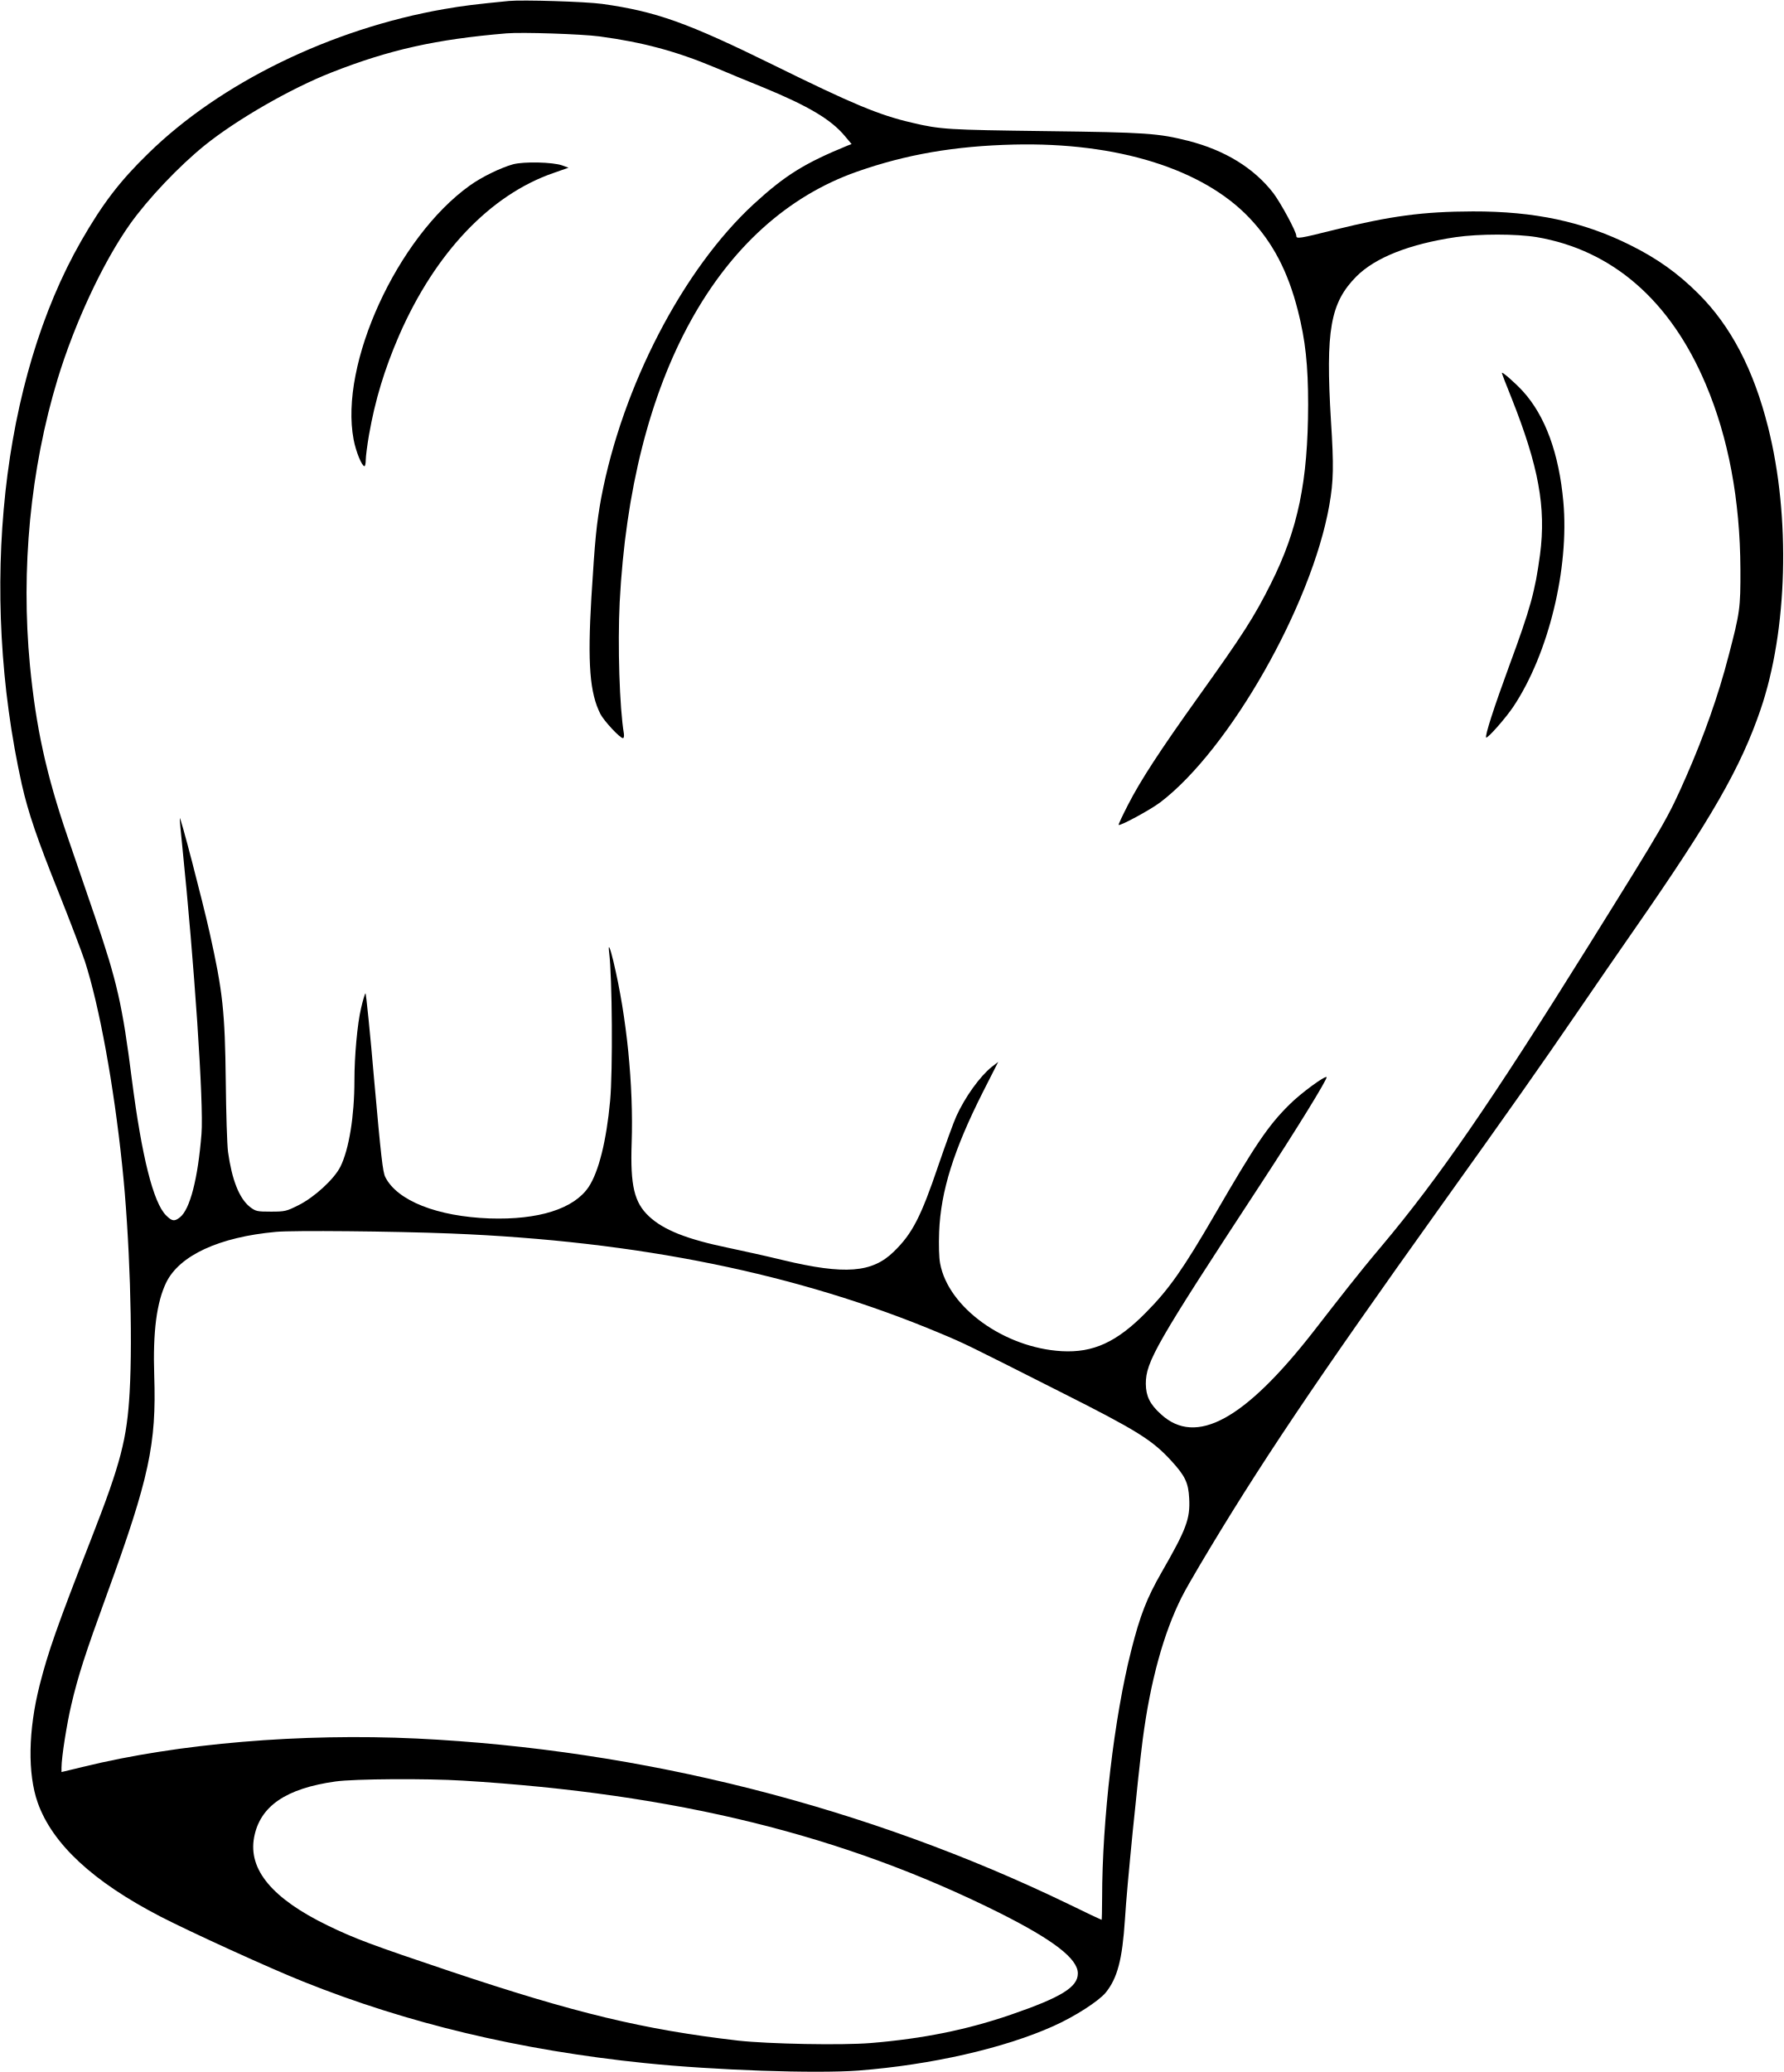
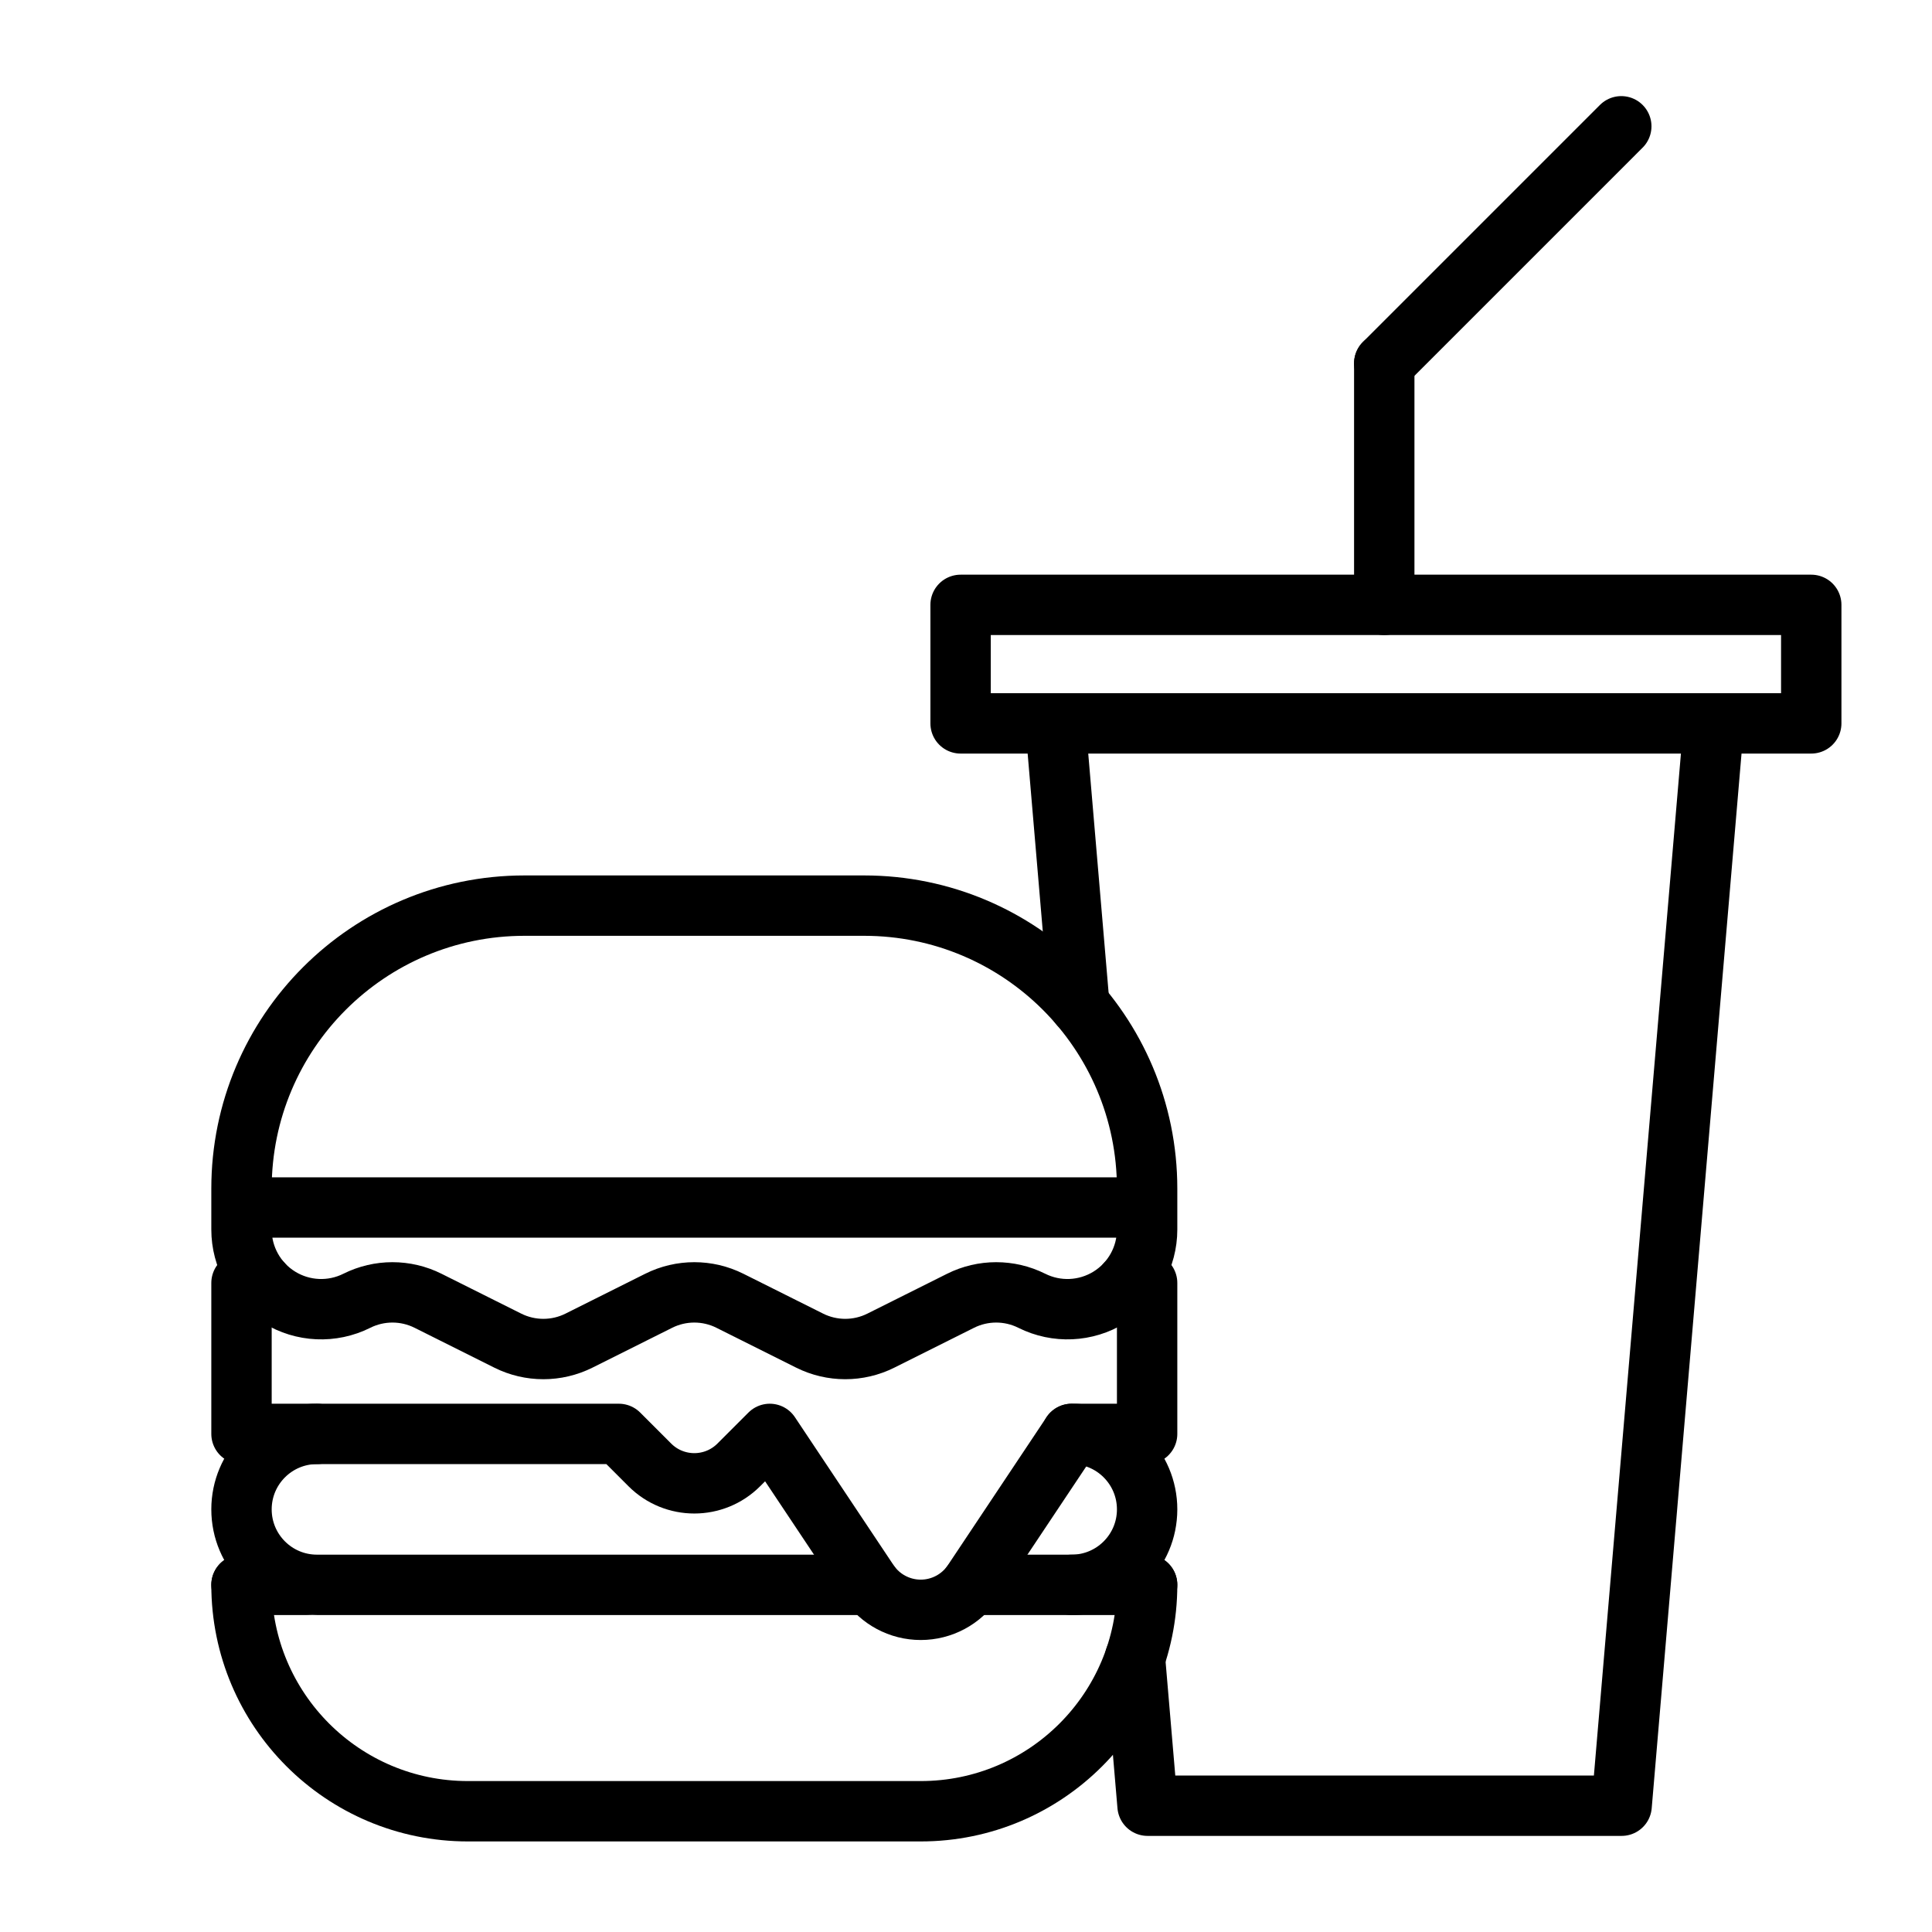
- <svg xmlns="http://www.w3.org/2000/svg" version="1.0" width="1102pt" height="1280pt" viewBox="0 0 1102 1280" preserveAspectRatio="xMidYMid meet">
-   <g transform="translate(0,1280) scale(0.1,-0.1)" fill="#000000" stroke="none">
-     <path d="M3145 12794 c-204 -20 -279 -29 -400 -50 -699 -122 -1384 -456 -1829 -892 -177 -172 -283 -312 -414 -540 -493 -860 -634 -2156 -367 -3359 40 -175 94 -334 230 -673 67 -168 139 -357 160 -420 89 -276 178 -763 230 -1260 46 -433 66 -1052 46 -1400 -16 -288 -55 -439 -233 -895 -216 -553 -271 -710 -323 -915 -71 -280 -75 -547 -12 -726 91 -256 342 -488 757 -703 188 -97 679 -321 885 -403 644 -258 1336 -423 2110 -503 427 -44 1054 -66 1320 -46 449 35 901 138 1205 275 132 59 277 153 321 205 73 89 104 205 120 454 11 192 82 898 110 1112 47 359 129 656 240 877 17 35 68 124 112 198 359 605 711 1130 1487 2215 427 597 622 874 845 1200 109 160 269 391 355 515 475 683 655 996 778 1355 168 490 187 1192 47 1746 -89 355 -230 625 -430 824 -127 127 -255 218 -420 300 -292 146 -594 210 -975 209 -308 -1 -507 -28 -855 -114 -216 -54 -235 -57 -235 -37 0 26 -96 203 -142 264 -120 155 -299 265 -526 323 -188 47 -256 52 -882 60 -605 8 -648 10 -825 52 -203 47 -366 115 -855 356 -533 262 -725 331 -1060 378 -101 14 -492 26 -575 18z m560 -219 c266 -36 472 -91 711 -191 88 -37 222 -93 300 -124 279 -115 419 -198 504 -300 l42 -50 -24 -9 c-266 -109 -386 -183 -581 -362 -436 -402 -811 -1123 -942 -1814 -29 -159 -39 -259 -61 -619 -24 -405 -10 -587 56 -717 23 -44 121 -149 139 -149 6 0 8 12 6 28 -27 160 -39 546 -26 811 72 1385 607 2358 1465 2660 304 107 605 159 971 168 638 15 1167 -150 1455 -453 145 -153 238 -330 300 -574 46 -181 63 -335 63 -580 -1 -474 -63 -771 -229 -1103 -105 -210 -174 -317 -453 -707 -233 -326 -353 -510 -429 -658 -35 -68 -62 -125 -60 -128 9 -8 196 93 258 140 428 326 936 1220 1044 1836 26 148 28 241 10 521 -34 560 -4 728 157 891 117 117 327 200 614 243 145 21 374 21 501 0 467 -80 826 -392 1044 -909 140 -330 212 -716 214 -1141 1 -243 -3 -269 -74 -540 -62 -240 -152 -494 -261 -742 -114 -259 -127 -281 -602 -1043 -606 -972 -928 -1439 -1281 -1859 -67 -79 -158 -191 -204 -250 -46 -58 -142 -181 -214 -274 -428 -549 -728 -712 -944 -514 -69 62 -93 112 -94 188 0 137 63 247 709 1233 217 331 416 654 408 662 -10 10 -160 -100 -229 -169 -131 -129 -212 -249 -460 -677 -196 -338 -285 -465 -427 -608 -180 -183 -326 -250 -521 -239 -355 21 -701 270 -751 542 -7 36 -9 113 -6 195 10 252 90 507 272 867 l93 183 -39 -30 c-74 -59 -166 -187 -220 -306 -16 -35 -65 -170 -110 -301 -109 -322 -162 -424 -276 -535 -134 -131 -302 -144 -683 -53 -102 25 -252 58 -333 75 -262 54 -406 111 -497 196 -91 85 -116 190 -107 452 12 355 -30 778 -113 1124 -21 89 -34 114 -26 53 19 -150 23 -732 6 -915 -23 -249 -71 -440 -133 -533 -91 -135 -310 -204 -612 -194 -323 12 -570 109 -644 255 -16 31 -27 131 -68 589 -26 303 -51 549 -55 547 -3 -2 -16 -44 -27 -92 -23 -98 -41 -295 -41 -446 0 -222 -34 -428 -87 -534 -39 -77 -161 -189 -260 -238 -74 -37 -83 -39 -170 -39 -86 0 -93 2 -130 30 -65 53 -110 166 -134 339 -6 45 -12 241 -14 436 -5 430 -18 553 -100 920 -46 205 -183 730 -184 705 -1 -11 6 -83 14 -160 75 -728 135 -1607 120 -1790 -22 -276 -71 -466 -133 -515 -34 -27 -49 -25 -86 12 -79 79 -150 364 -211 838 -59 464 -91 605 -231 1015 -47 138 -123 358 -168 490 -130 381 -194 671 -231 1055 -57 593 3 1213 170 1765 106 349 281 724 448 960 111 156 301 357 463 488 198 159 531 351 784 450 357 140 643 204 1080 241 96 8 461 -4 575 -19z m-920 -7395 c1160 -47 2145 -248 3021 -615 160 -67 163 -69 745 -363 479 -241 569 -298 688 -428 84 -92 104 -134 109 -230 7 -127 -18 -192 -171 -458 -90 -157 -132 -263 -187 -481 -105 -412 -180 -1049 -180 -1531 0 -74 -2 -134 -3 -134 -2 0 -96 44 -208 99 -1242 600 -2633 953 -4024 1021 -712 34 -1472 -30 -2062 -175 l-133 -32 0 28 c0 62 33 271 61 389 42 179 85 312 221 685 260 714 305 925 291 1347 -9 270 15 453 74 575 82 168 328 281 678 313 106 10 724 4 1080 -10z m75 -3380 c1317 -81 2351 -336 3312 -815 337 -169 488 -285 488 -376 0 -85 -103 -148 -414 -255 -271 -93 -541 -148 -865 -175 -179 -15 -632 -6 -821 15 -583 68 -1007 170 -1775 427 -492 165 -595 204 -760 284 -342 166 -492 345 -455 544 36 193 196 303 505 346 112 16 561 19 785 5z" />
-     <path d="M3170 11785 c-78 -22 -193 -78 -267 -131 -448 -320 -807 -1104 -718 -1569 14 -75 51 -165 67 -165 4 0 8 17 8 39 0 21 9 90 20 154 38 217 96 407 187 617 223 509 562 866 952 1001 l94 33 -39 14 c-58 21 -237 25 -304 7z" />
-     <path d="M9280 10496 c0 -3 26 -72 59 -153 168 -423 215 -677 177 -968 -31 -230 -59 -332 -193 -695 -92 -251 -149 -427 -140 -436 8 -8 122 121 169 192 217 326 345 854 308 1264 -27 299 -112 532 -251 684 -50 54 -129 123 -129 112z" />
-   </g>
+ <svg xmlns="http://www.w3.org/2000/svg" viewBox="0 0 512 512">
+   <path fill="none" stroke="#000" stroke-linecap="round" stroke-linejoin="round" stroke-width="16" d="M139 240h90a75 75 0 0 1 75 75v5a0 0 0 0 1 0 0H64a0 0 0 0 1 0 0v-5A75 75 0 0 1 139 240zM304 325.836V320H64v5.836a21.115 21.115 0 0 0 30.557 18.885h0a21.114 21.114 0 0 1 18.885 0l21.115 10.557a21.114 21.114 0 0 0 18.885 0l21.115-10.557a21.114 21.114 0 0 1 18.885 0l21.115 10.557a21.114 21.114 0 0 0 18.885 0l21.115-10.557a21.114 21.114 0 0 1 18.885 0h0A21.115 21.115 0 0 0 304 325.836z" />
+   <path fill="none" stroke="#000" stroke-linecap="round" stroke-linejoin="round" stroke-width="16" d="M69.444,340H64v40H164l8.215,8.215a16.667,16.667,0,0,0,23.57,0L204,380l26.133,39.199a16.667,16.667,0,0,0,27.735,0L284,380h20V340h-5.449" />
+   <path fill="none" stroke="#000" stroke-linecap="round" stroke-linejoin="round" stroke-width="16" d="M84 380a20 20 0 0 0-20 20h0a20 20 0 0 0 20 20H230.667M284 380a20 20 0 0 1 20 20h0a20 20 0 0 1-20 20H257.333M64 420h0a60 60 0 0 0 60 60H244a60 60 0 0 0 60-60h0" />
+   <line x1="64" x2="81.142" y1="420" y2="420" fill="none" stroke="#000" stroke-linecap="round" stroke-linejoin="round" stroke-width="16" />
+   <line x1="304" x2="284" y1="420" y2="420" fill="none" stroke="#000" stroke-linecap="round" stroke-linejoin="round" stroke-width="16" />
+   <rect width="225.434" height="31.408" x="254.566" y="160.296" fill="none" stroke="#000" stroke-linecap="round" stroke-linejoin="round" stroke-width="16" />
+   <line x1="286.038" x2="279.685" y1="266.303" y2="191.704" fill="none" stroke="#000" stroke-linecap="round" stroke-linejoin="round" stroke-width="16" />
+   <polyline fill="none" stroke="#000" stroke-linecap="round" stroke-linejoin="round" stroke-width="16" points="454.175 191.704 429.747 478.531 304.113 478.531 300.783 439.427" />
+   <line x1="366.842" x2="366.842" y1="96.286" y2="160.296" fill="none" stroke="#000" stroke-linecap="round" stroke-linejoin="round" stroke-width="16" />
+   <line x1="429.658" x2="366.842" y1="33.469" y2="96.286" fill="none" stroke="#000" stroke-linecap="round" stroke-linejoin="round" stroke-width="16" />
</svg>
